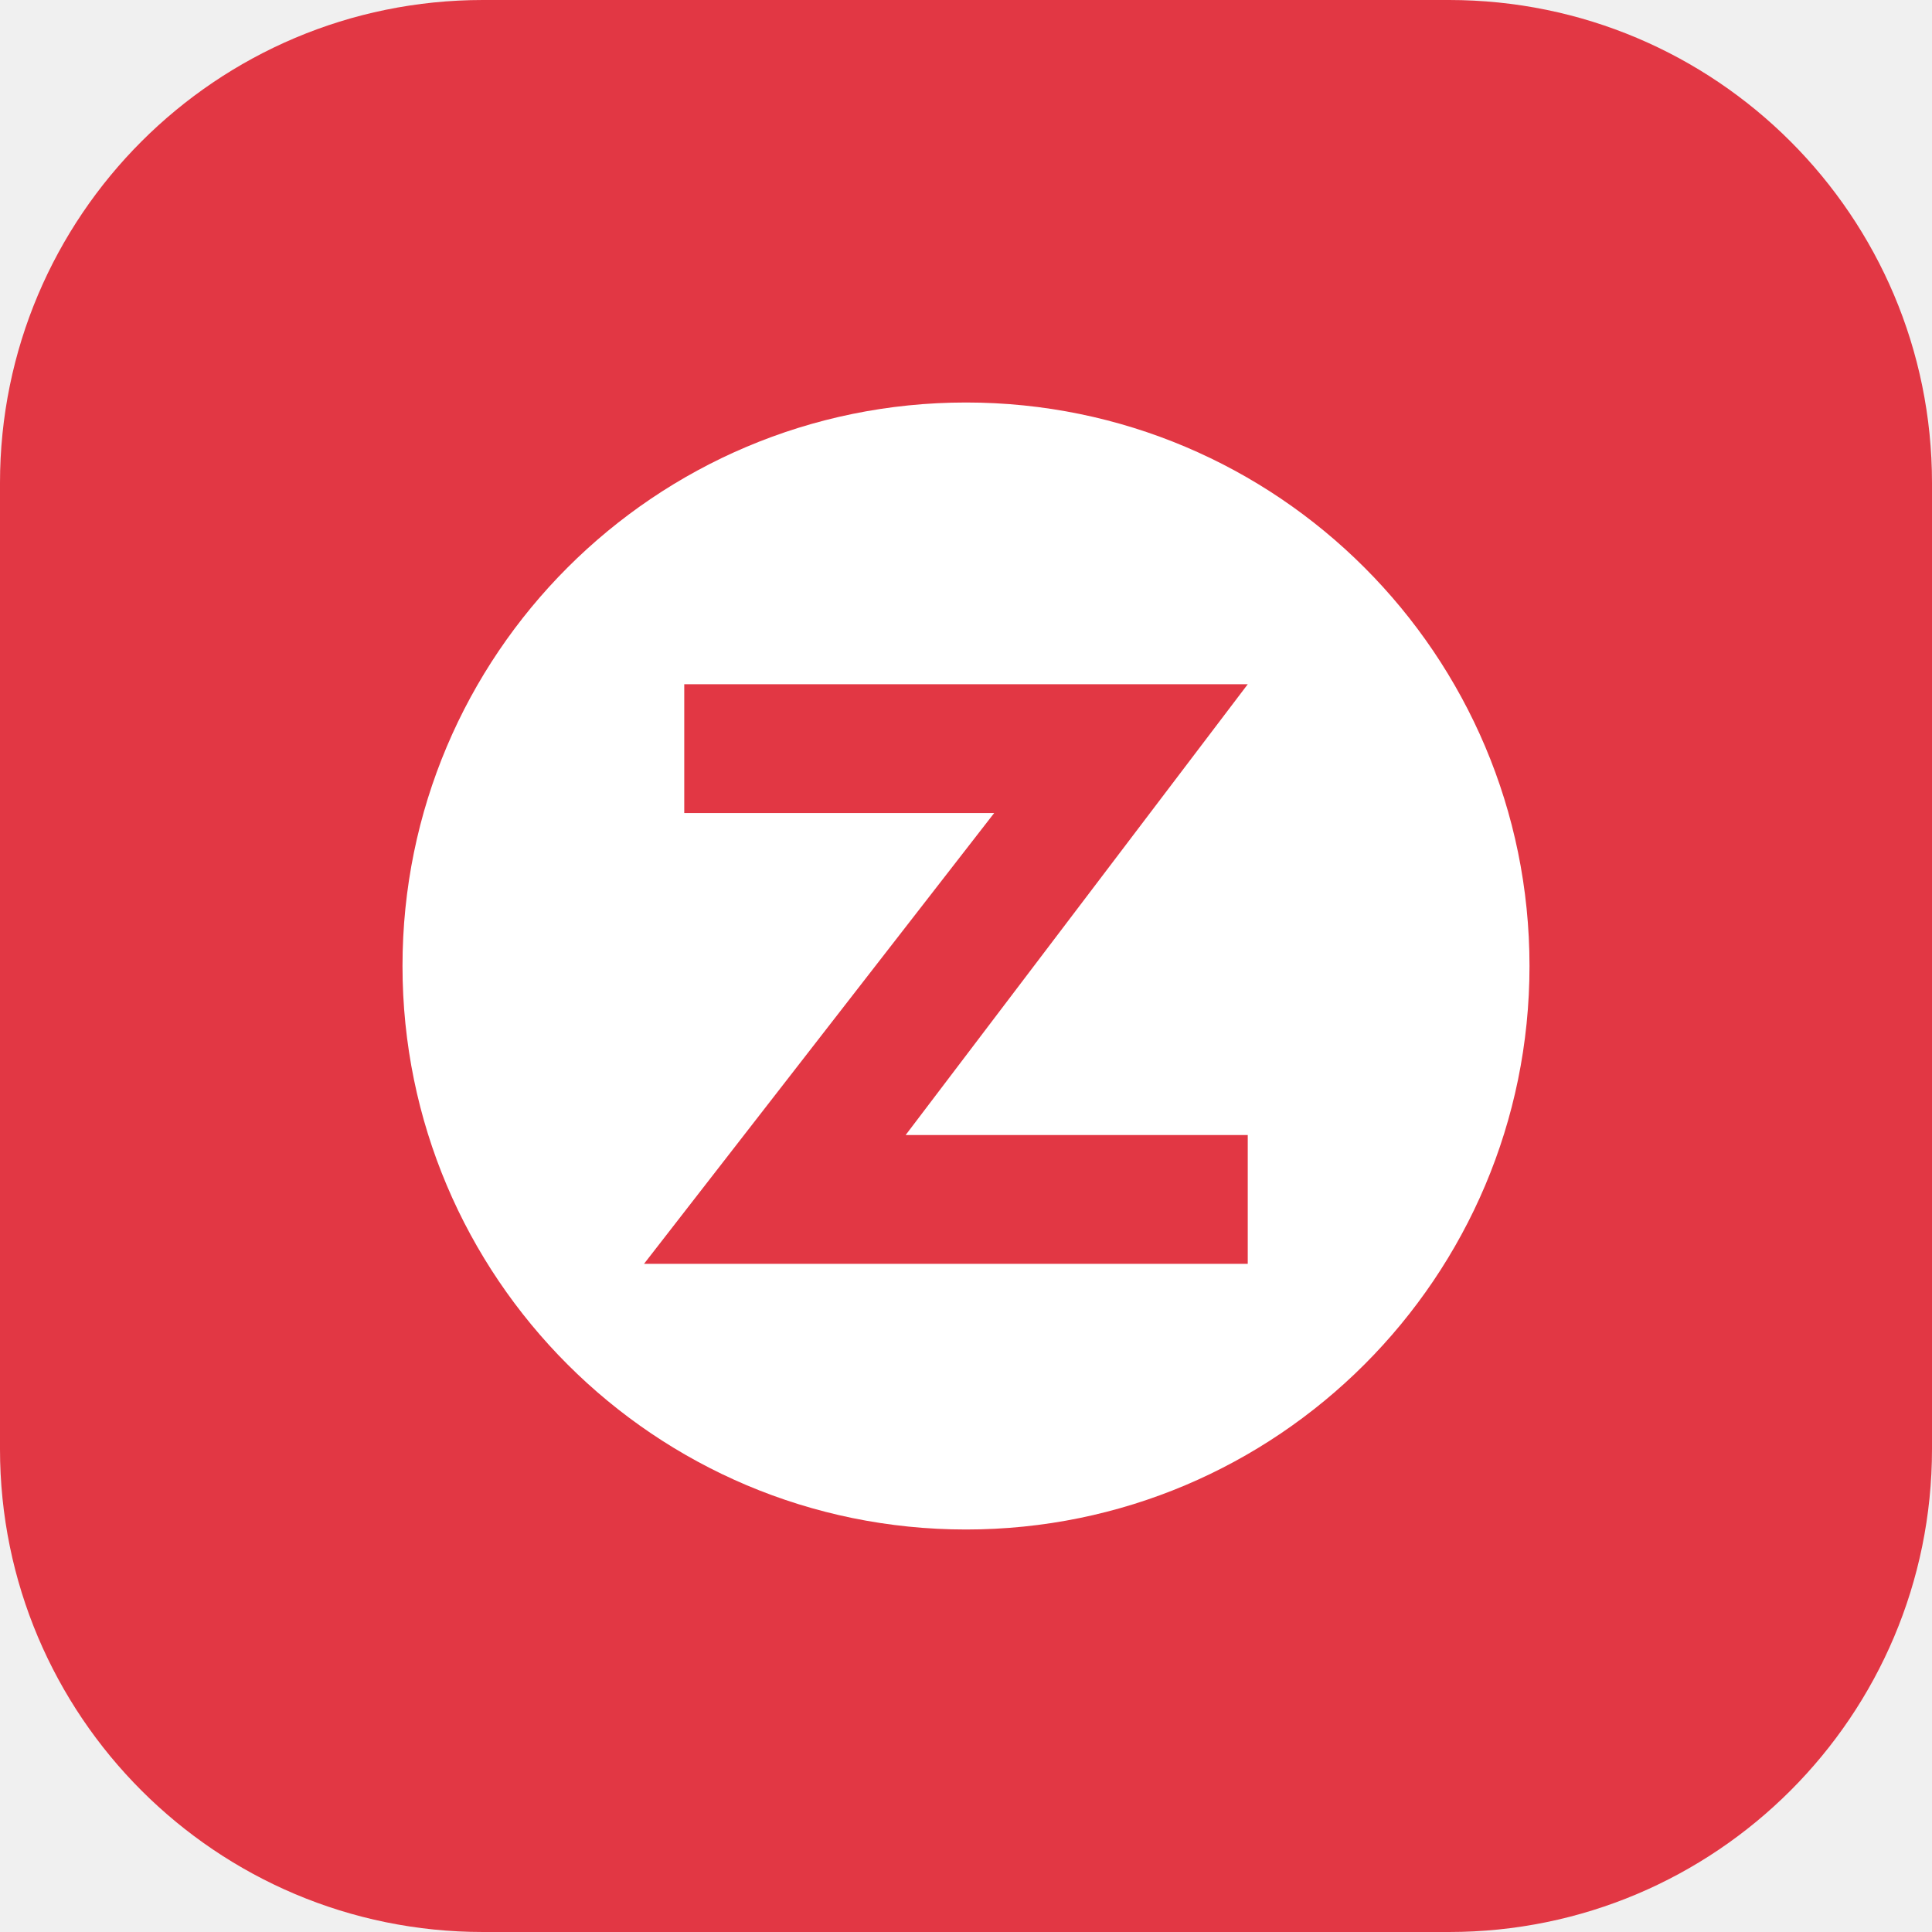
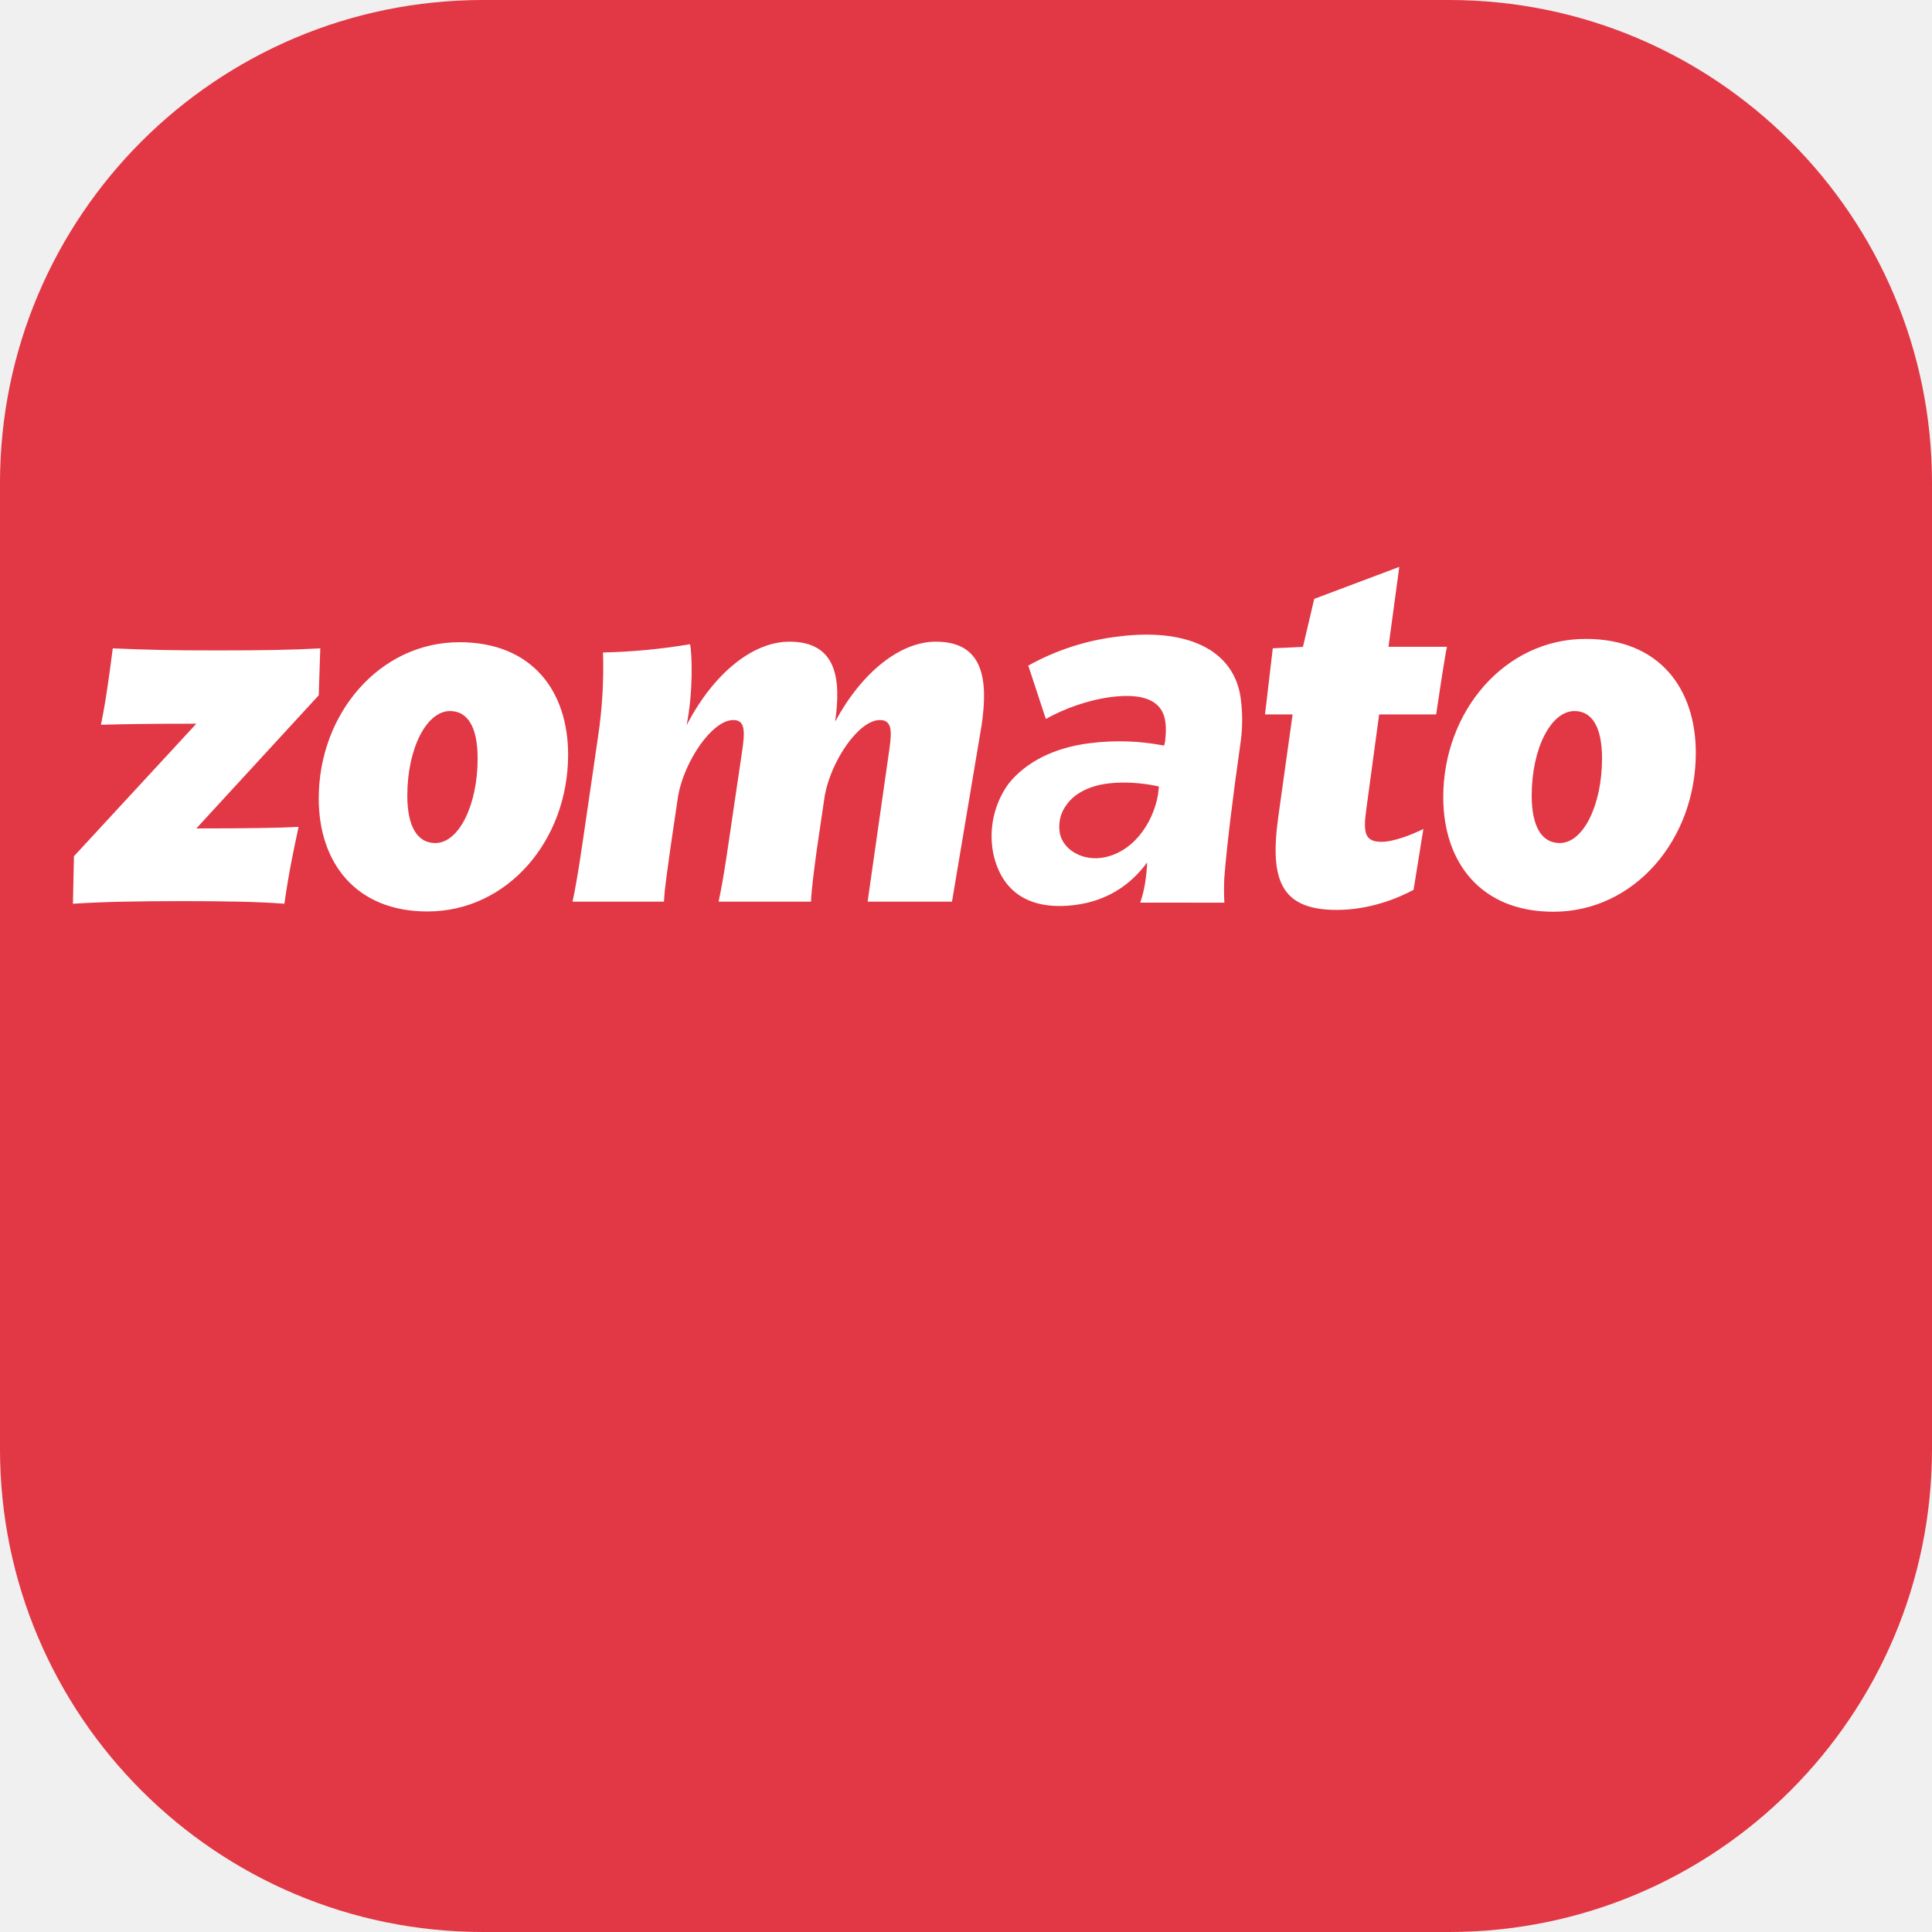
<svg xmlns="http://www.w3.org/2000/svg" viewBox="0 0 48 48" width="48" height="48">
  <rect width="48" height="48" rx="12" fill="#E23744" />
-   <circle cx="24" cy="24" r="14" fill="#FFFFFF" />
-   <path d="M17 17h14l-8.5 11.2h8.5v3.2H16l8.7-11.2H17V17z" fill="#E23744" />
+   <g transform="translate(4.5, 14) scale(1.68)">
+     <g transform="translate(-1.6, -9.4)">
+       <path fill="#FFFFFF" d="M19.615 9.45l-1.258.473-.167.71-.446.021-.115.978h.408l-.211 1.51c-.131.939.036 1.381.865 1.381.488 0 .91-.175 1.135-.297l.145-.9c-.167.083-.436.19-.618.19-.247 0-.276-.13-.225-.488l.189-1.396h.843c.03-.206.131-.877.16-1h-.865zm-3.779 1.002c-.115.002-.236.01-.361.026a3.592 3.592 0 0 0-1.347.432l.26.789c.269-.15.615-.28.978-.326.538-.066.757.1.79.375.014.109.004.199-.005.289l-.014.056a3.46 3.46 0 0 0-1.097-.036c-.518.063-.943.273-1.204.6a1.324 1.324 0 0 0-.225 1.034c.127.583.553.84 1.199.76.45-.055.812-.27 1.076-.63a2.665 2.665 0 0 1-.03.304 1.74 1.74 0 0 1-.072.29l1.244.001a3.657 3.657 0 0 1-.001-.365c.036-.459.118-1.143.247-2.051a2.397 2.397 0 0 0-.002-.59c-.08-.644-.628-.969-1.436-.958zm6.536.063c-1.194 0-2.107 1.067-2.107 2.342 0 .959.552 1.693 1.628 1.693 1.2 0 2.107-1.067 2.107-2.35 0-.95-.538-1.685-1.628-1.685zm-11.777.041c-.538 0-1.12.465-1.52 1.236.102-.504.08-1.076.051-1.198a8.964 8.964 0 0 1-1.287.122 6.9 6.9 0 0 1-.073 1.243l-.167 1.145c-.066.45-.138.969-.211 1.297h1.353c.007-.199.058-.511.094-.786l.116-.786c.095-.511.502-1.114.815-1.114.182 0 .175.176.124.504l-.131.885c-.066.45-.138.969-.211 1.297h1.367c.008-.199.051-.512.088-.786l.116-.786c.094-.512.502-1.114.814-1.114.182 0 .175.168.146.396l-.327 2.29H13l.438-2.609c.095-.649.044-1.236-.676-1.236-.523 0-1.09.443-1.49 1.182.087-.61.036-1.182-.677-1.182zm-4.88.008c-1.177 0-2.08 1.053-2.08 2.312 0 .946.546 1.67 1.608 1.67 1.185 0 2.08-1.052 2.08-2.319 0-.938-.531-1.663-1.607-1.663zm-5.126.091c-.05.39-.102.778-.175 1.13.328-.008.619-.016 1.411-.016l-1.81 1.96-.015.703c.444-.03.997-.039 1.63-.039.566 0 1.134.008 1.497.039.065-.458.13-.763.21-1.137-.275.015-.755.023-1.512.023l1.81-1.969.023-.694c-.437.023-.83.03-1.52.03-.749 0-.975-.007-1.549-.03zm4.988.927c.255 0 .408.228.408.701 0 .687-.276 1.251-.626 1.251-.261 0-.414-.236-.414-.702 0-.694.283-1.25.632-1.25zm16.629 0c.254 0 .407.228.407.701 0 .687-.276 1.251-.625 1.251-.262 0-.415-.236-.415-.702 0-.694.284-1.25.633-1.25zM15.51 12.64c.206-.003.403.024.55.058l-.013.118c-.075.44-.39.881-.848.938-.31.037-.578-.148-.608-.39a.538.538 0 0 1 .114-.41c.117-.159.336-.268.599-.3.069-.009.138-.013.206-.014Z" />
+     </g>
+   </g>
</svg>
